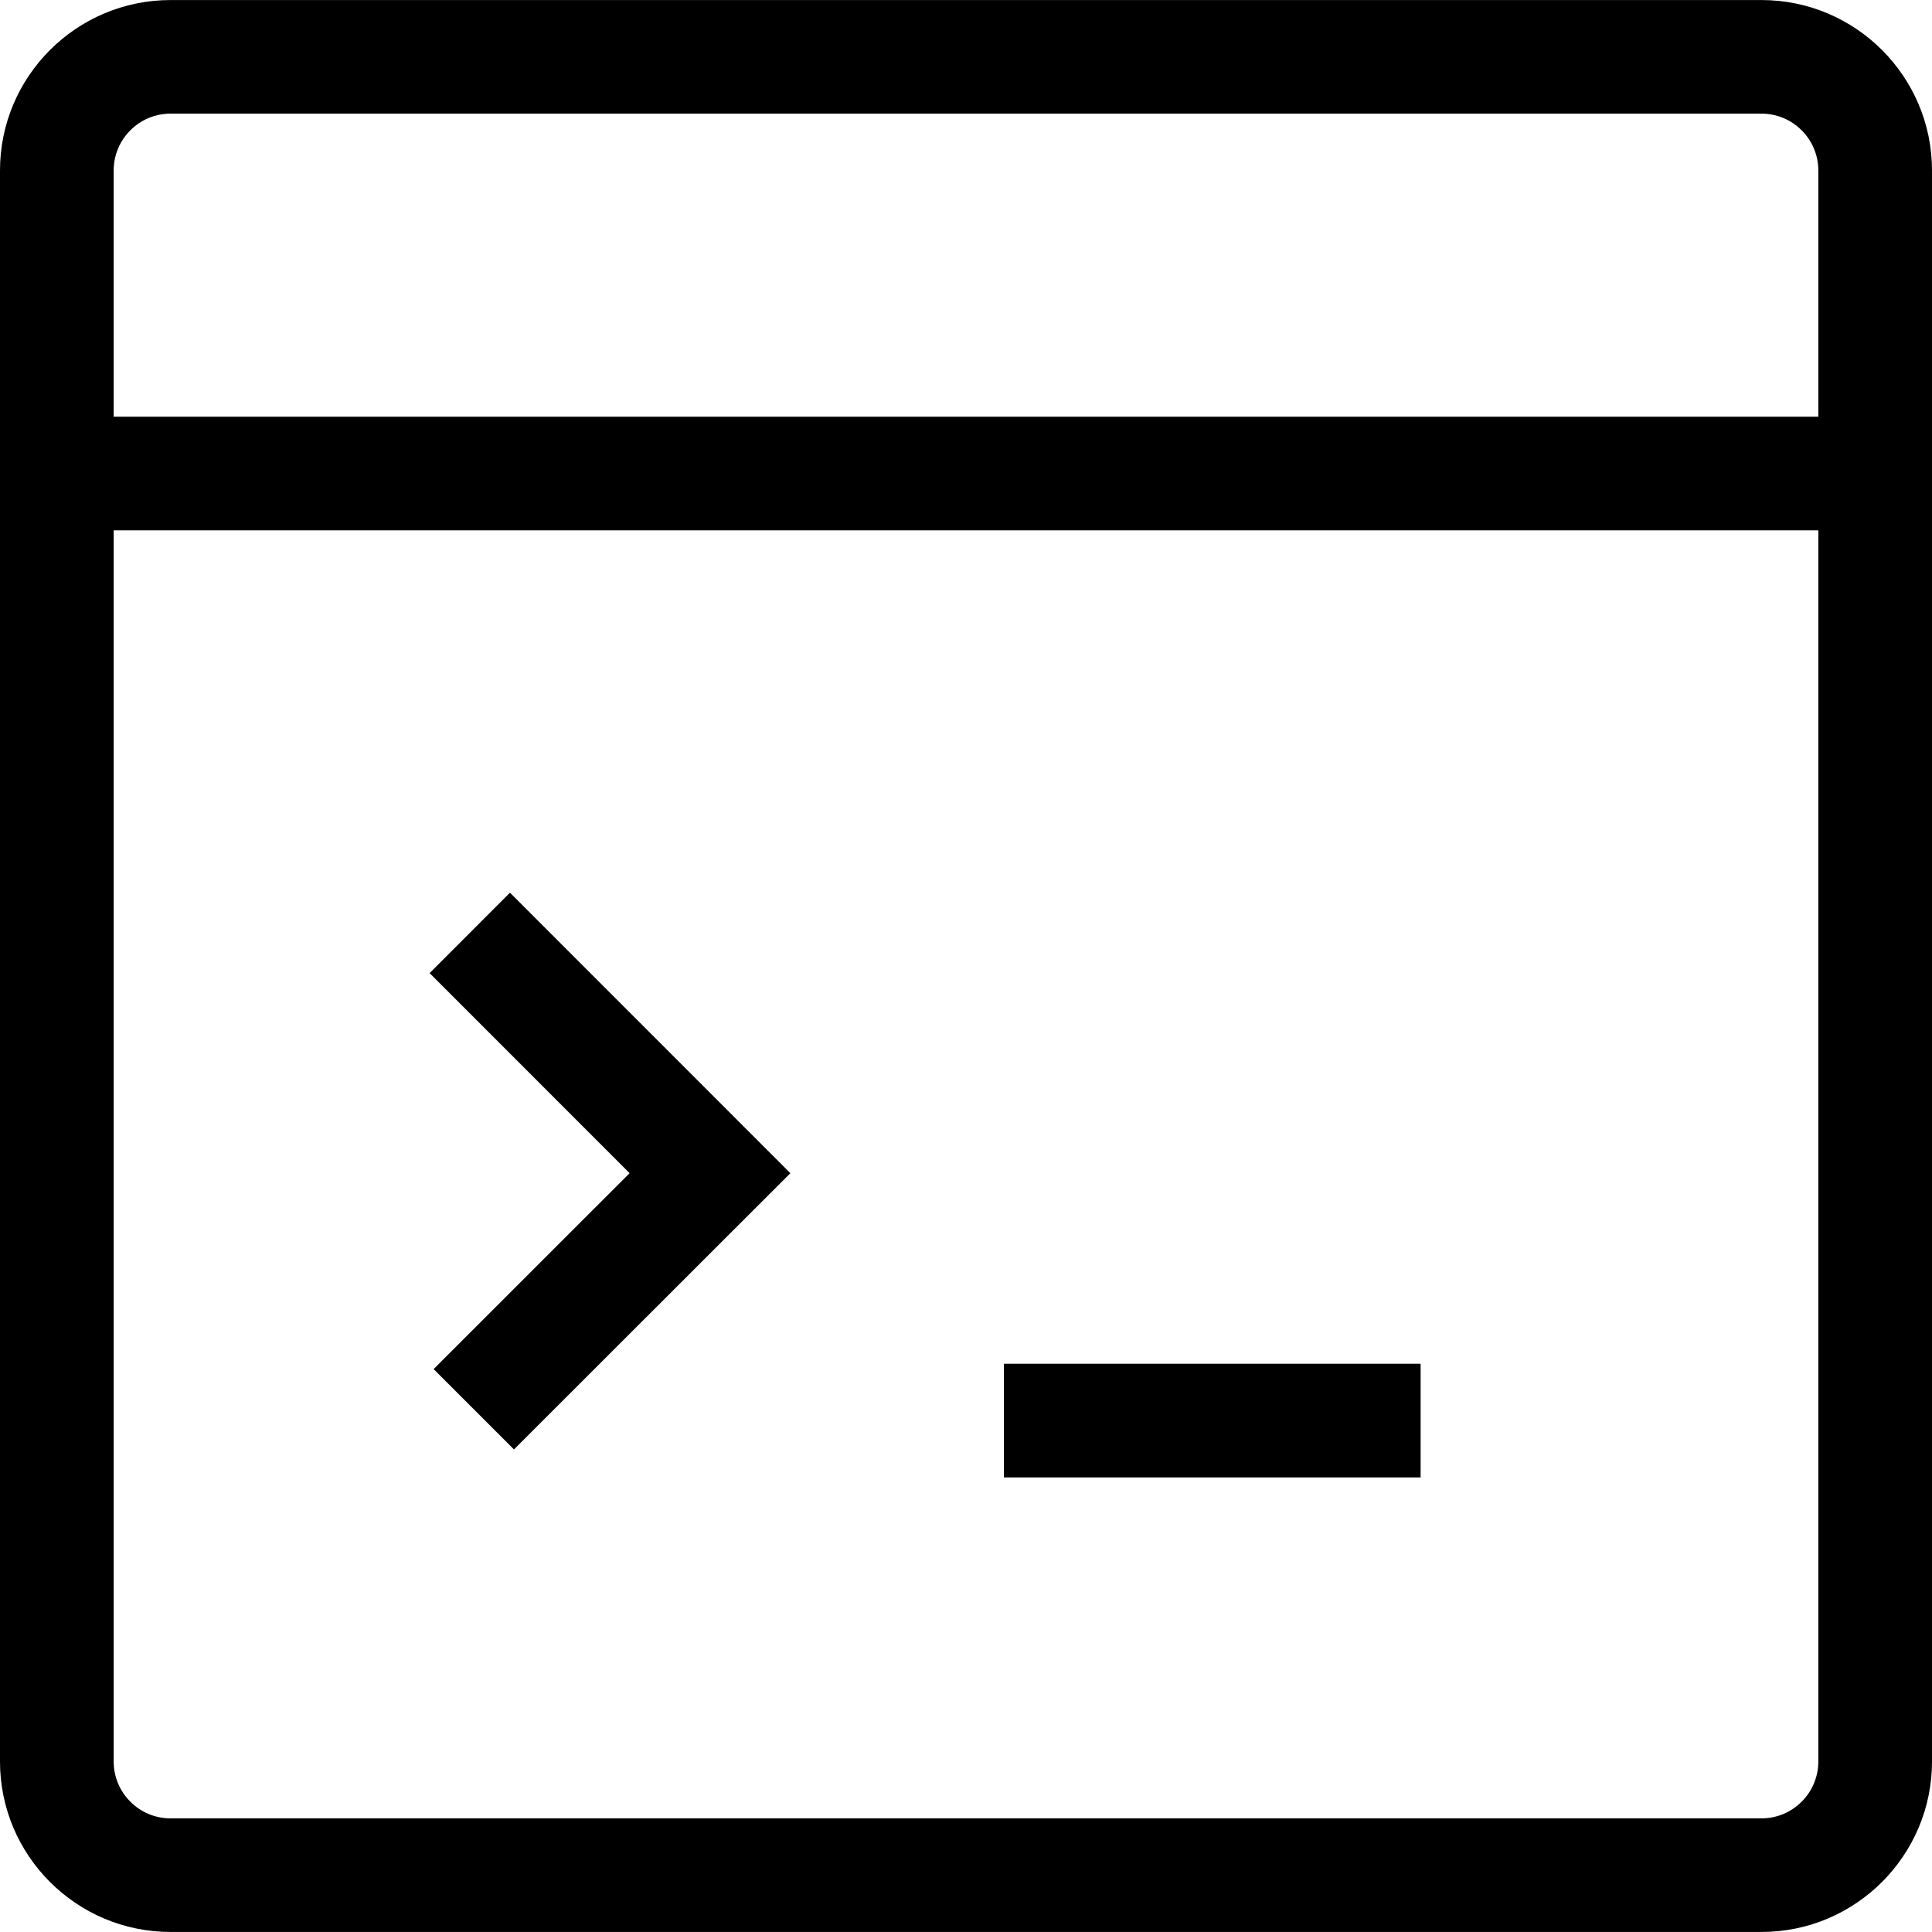
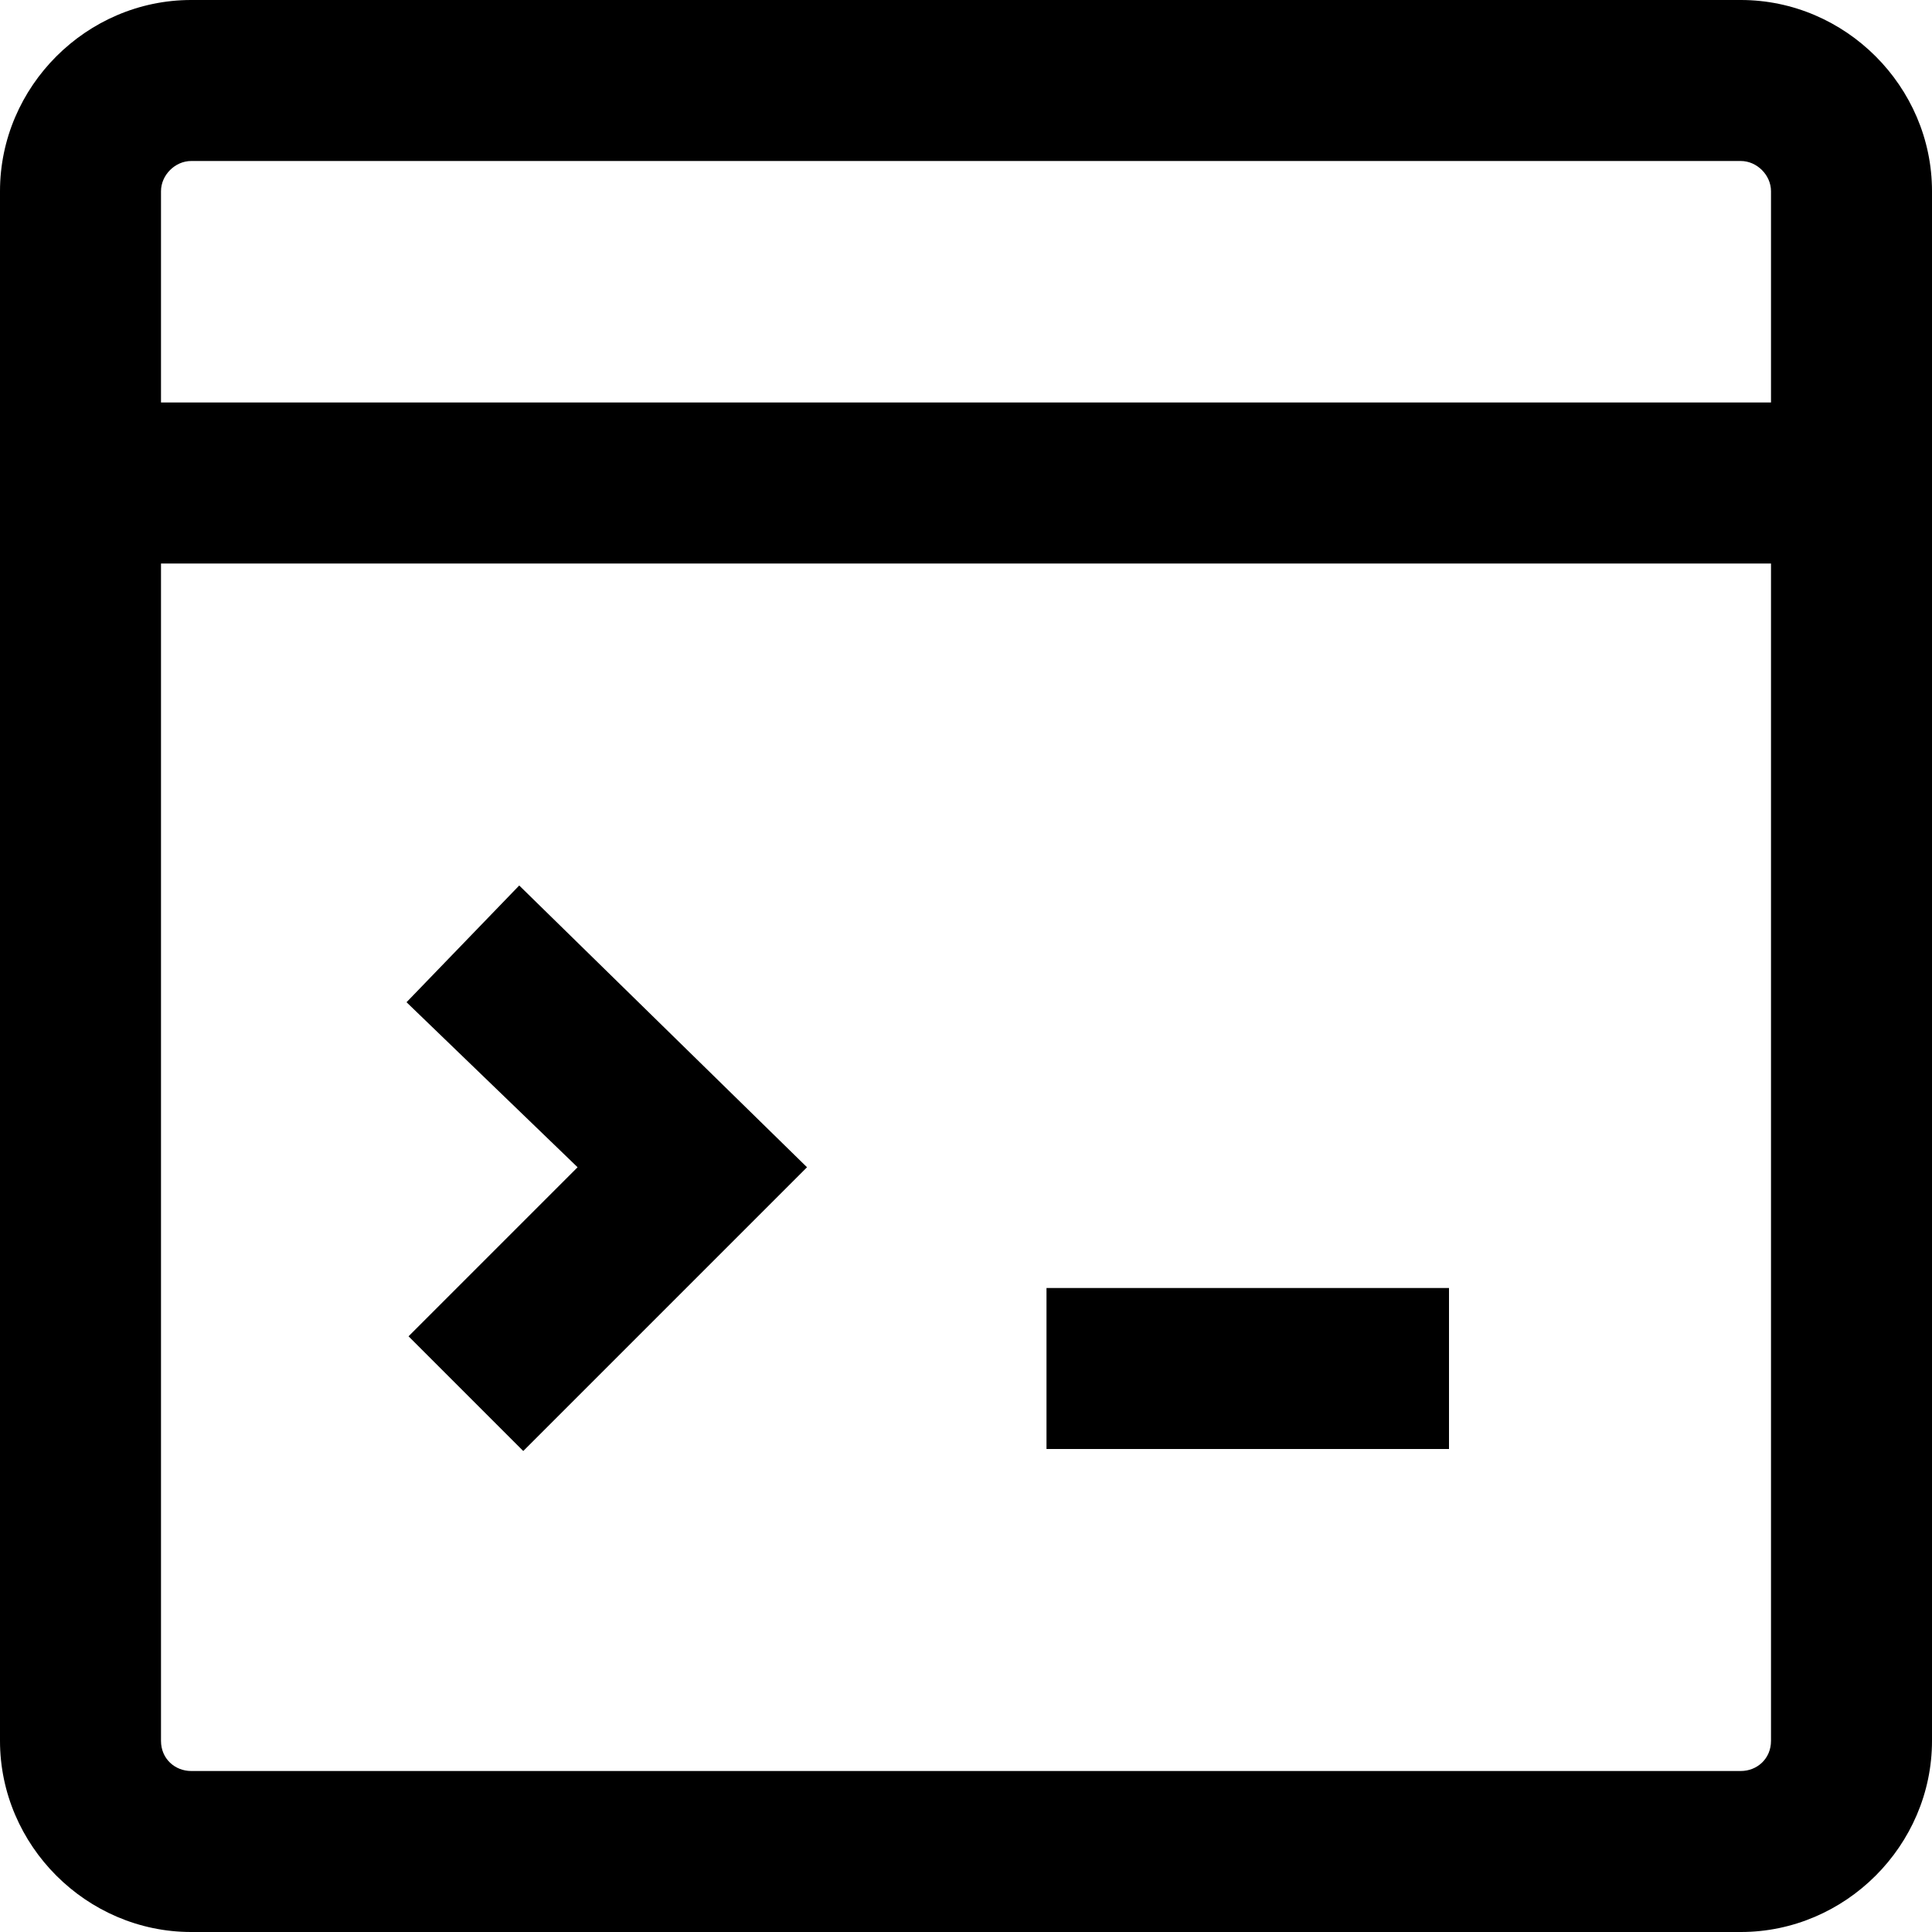
- <svg xmlns="http://www.w3.org/2000/svg" version="1.1" id="Layer_1" x="0px" y="0px" width="512px" height="512px" viewBox="0 0 512 512" style="enable-background:new 0 0 512 512;" xml:space="preserve">
+ <svg xmlns="http://www.w3.org/2000/svg" version="1.1" id="Layer_1" x="0px" y="0px" viewBox="0 0 96 96" enable-background="new 0 0 96 96" xml:space="preserve">
  <g>
-     <path d="M466.812,0.011H45.188C20.271,0.011,0,20.261,0,45.177v421.646c0,24.916,20.271,45.166,45.188,45.166h421.625   c24.917,0,45.188-20.25,45.188-45.166V45.177C512,20.261,491.729,0.011,466.812,0.011z M45.188,30.115h421.625   c8.312,0,15.062,6.771,15.062,15.062v65.25H30.125v-65.25C30.125,36.886,36.875,30.115,45.188,30.115z M466.812,481.886H45.188   c-8.312,0-15.062-6.771-15.062-15.062V140.552h451.75v326.271C481.875,475.114,475.125,481.886,466.812,481.886z" />
-     <polygon points="113.854,257.886 166.854,310.907 114.917,362.823 136.208,384.114 209.458,310.907 135.146,236.573  " />
-     <rect x="266.042" y="361.407" width="110.438" height="30.125" />
+     <path d="M96,9.5C96,4.3,91.7,0,86.5,0h-77C4.3,0,0,4.3,0,9.5v77C0,91.7,4.3,96,9.5,96h77c5.2,0,9.5-4.3,9.5-9.5V9.5z M9.5,8h77   C87.3,8,88,8.7,88,9.5V20H8V9.5C8,8.7,8.7,8,9.5,8z M86.5,88h-77C8.7,88,8,87.4,8,86.5V28h80v58.5C88,87.4,87.3,88,86.5,88z" />
+     <polygon points="20.2,49.8 28.7,58 20.3,66.4 26,72.1 40.1,58 25.8,44  " />
+     <rect x="52" y="64" width="20" height="8" />
  </g>
</svg>
